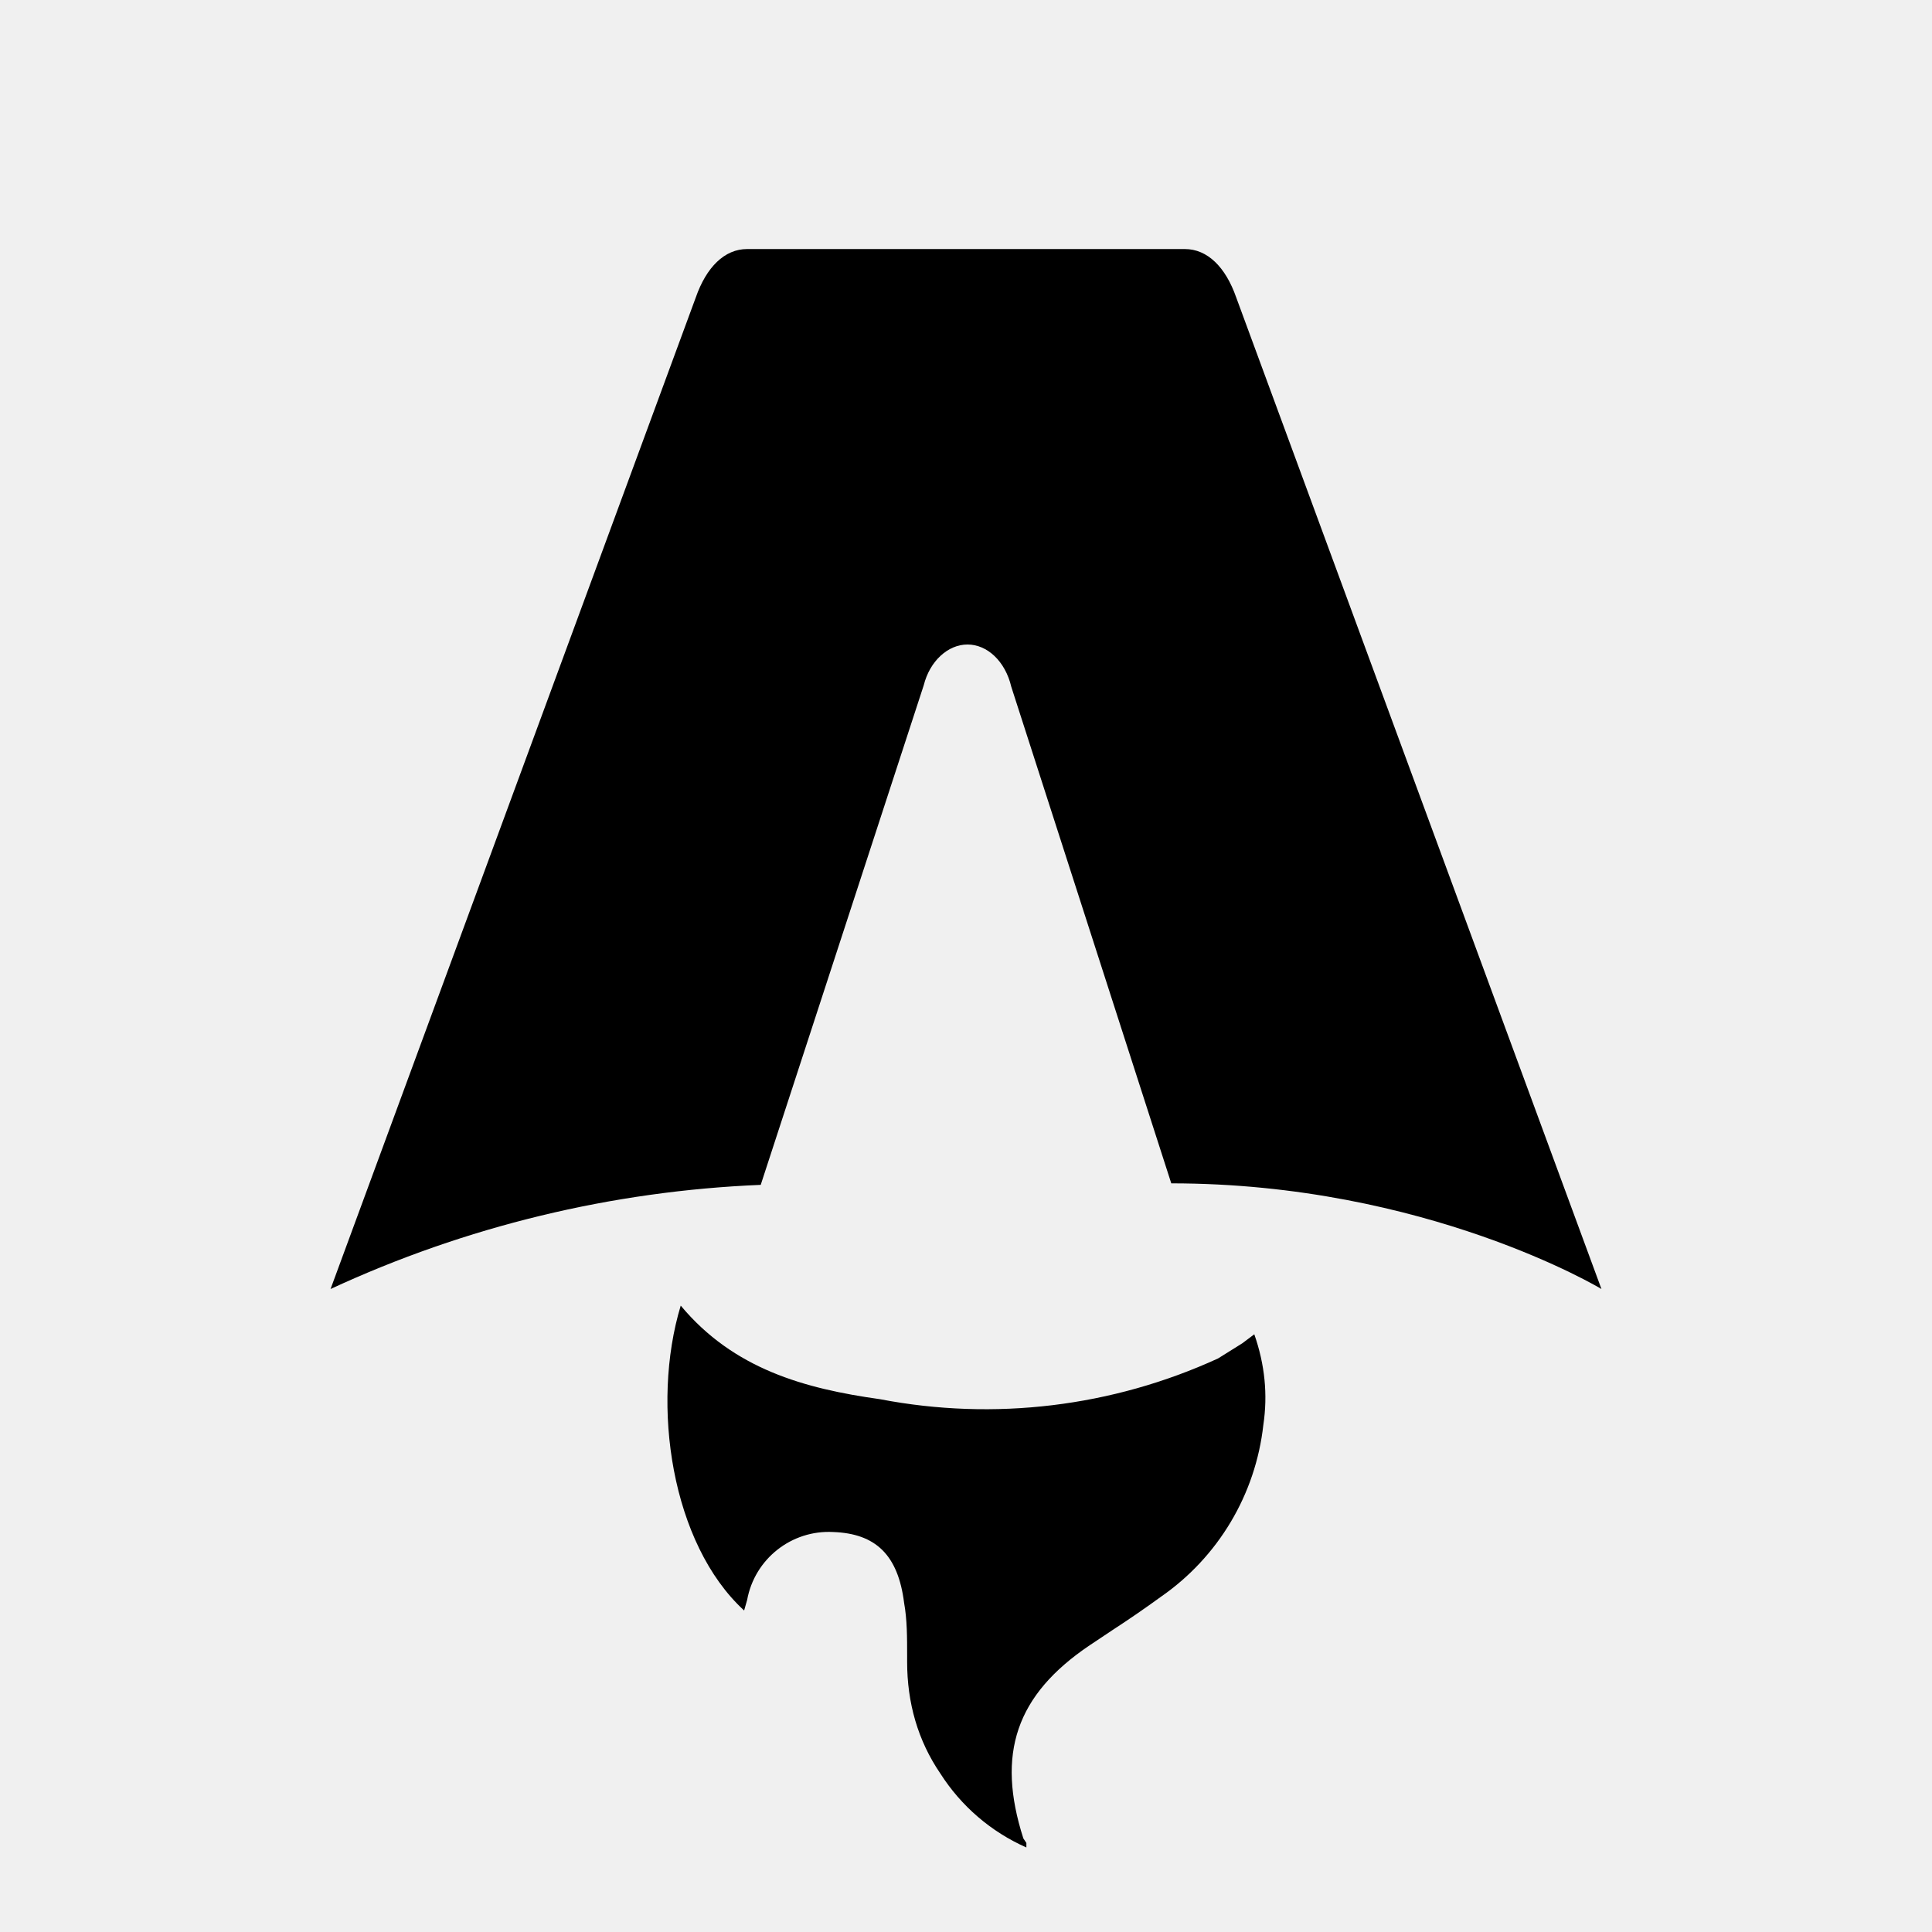
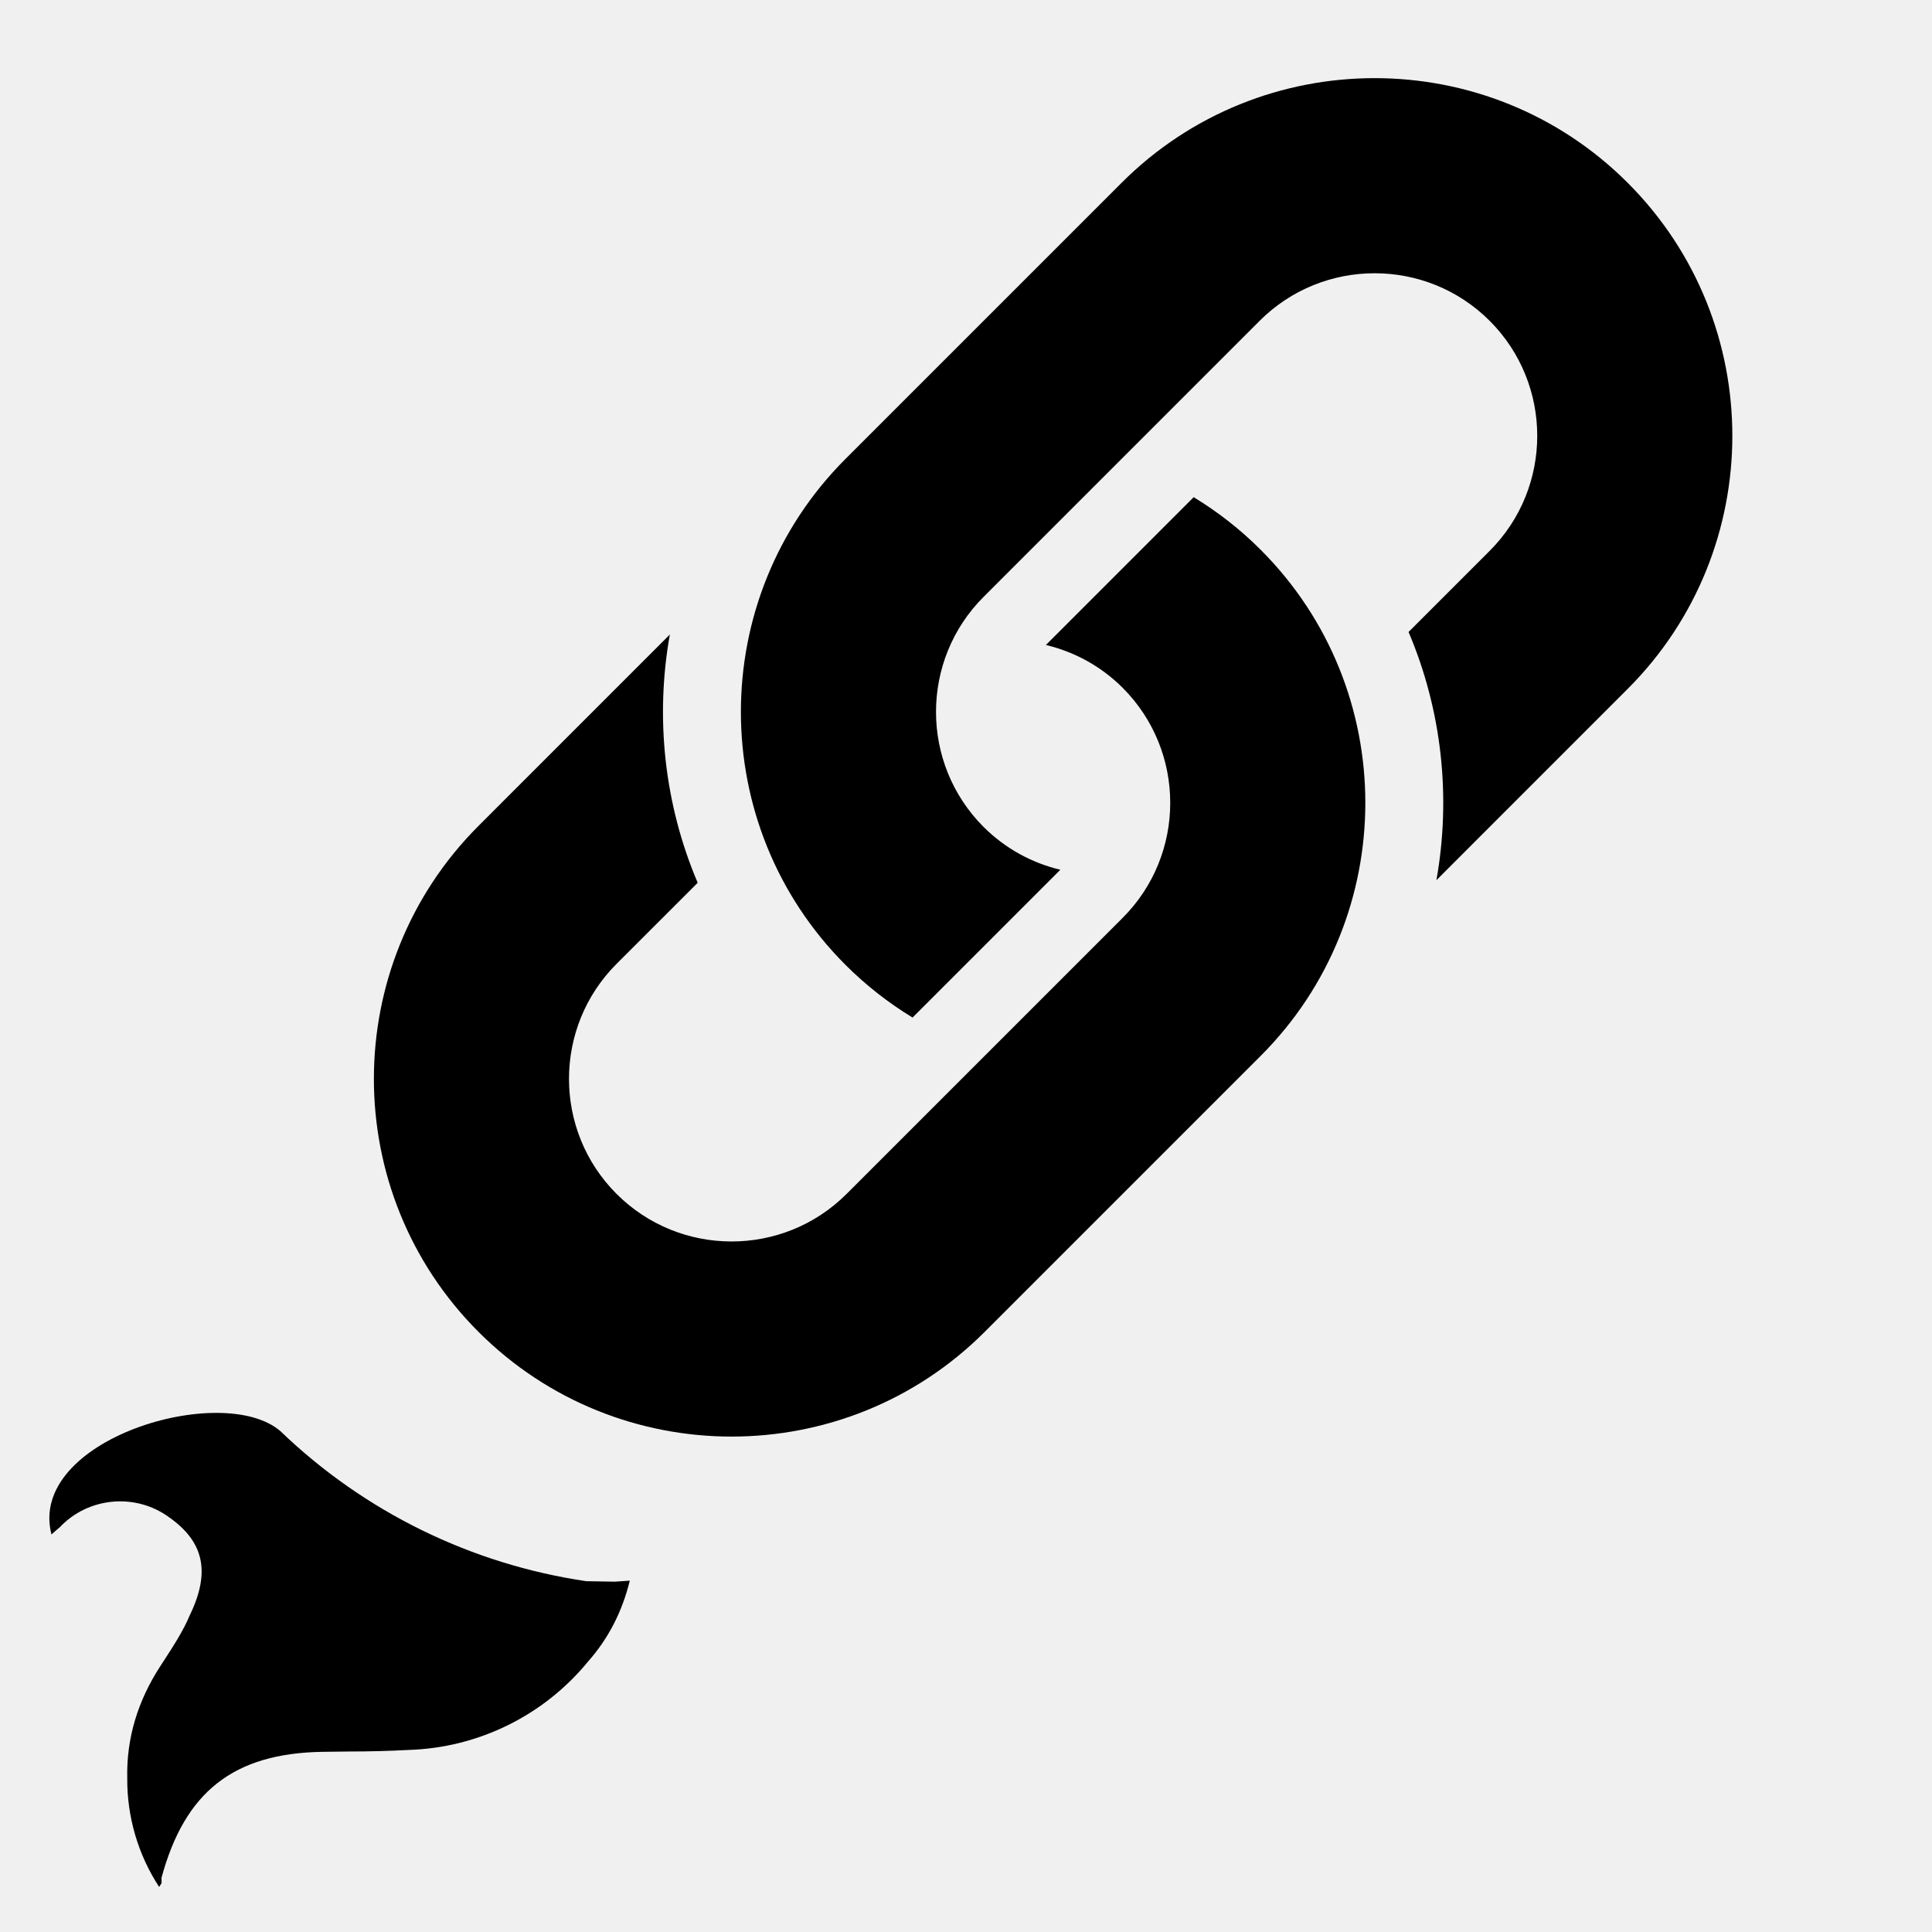
- <svg xmlns="http://www.w3.org/2000/svg" fill="none" viewBox="0 0 128 128">
-   <path d="M50.4 78.5a75.1 75.1 0 0 0-28.5 6.9l24.2-65.7c.7-2 1.9-3.2 3.4-3.2h29c1.5 0 2.7 1.2 3.4 3.2l24.2 65.7s-11.6-7-28.5-7L67 45.5c-.4-1.7-1.6-2.8-2.9-2.8-1.3 0-2.5 1.1-2.9 2.7L50.4 78.5Zm-1.1 28.2Zm-4.2-20.2c-2 6.6-.6 15.8 4.2 20.2a17.5 17.5 0 0 1 .2-.7 5.5 5.5 0 0 1 5.7-4.5c2.8.1 4.3 1.5 4.7 4.7.2 1.1.2 2.3.2 3.5v.4c0 2.7.7 5.2 2.2 7.4a13 13 0 0 0 5.7 4.9v-.3l-.2-.3c-1.8-5.6-.5-9.5 4.4-12.8l1.5-1a73 73 0 0 0 3.2-2.2 16 16 0 0 0 6.8-11.4c.3-2 .1-4-.6-6l-.8.6-1.6 1a37 37 0 0 1-22.4 2.7c-5-.7-9.7-2-13.2-6.2Z" />
-   <style>
-         path { fill: #000; }
-         @media (prefers-color-scheme: dark) {
-             path { fill: #FFF; }
-         }
-     </style>
+ <svg xmlns="http://www.w3.org/2000/svg" width="100%" height="100%" viewBox="0 0 128 128" version="1.1" xml:space="preserve" style="fill-rule:evenodd;clip-rule:evenodd;stroke-linejoin:round;stroke-miterlimit:2;">
+   <g transform="matrix(0.838672,0.544637,-0.544637,0.838672,20.1766,-14.675)">
+     <path d="M58.3,92.7C53.3,92 44.5,102.3 49.3,106.7C49.362,106.465 49.428,106.232 49.5,106C49.997,103.293 52.452,101.355 55.2,101.5C58,101.6 59.5,103 59.9,106.2C60.1,107.3 60.1,108.5 60.1,109.7L60.1,110.1C60.1,112.8 60.8,115.3 62.3,117.5C63.676,119.659 65.659,121.364 68,122.4L68,122.1L67.8,121.8C66,116.2 67.3,112.3 72.2,109L73.7,108C74.786,107.295 75.853,106.562 76.9,105.8C80.708,103.165 83.191,99.003 83.7,94.4C84,92.4 83.8,90.4 83.1,88.4L82.3,89L80.7,90C73.698,93.21 65.865,94.154 58.3,92.7Z" style="fill-rule:nonzero;" />
+   </g>
+   <g transform="matrix(1,0,0,1,19.7716,0.177374)">
+     <path d="M75.394,58.138L88.067,45.463C97.312,36.22 97.312,21.177 88.067,11.934C78.823,2.688 63.781,2.688 54.537,11.934L36.248,30.223C27.003,39.466 27.003,54.509 36.248,63.752C37.613,65.118 39.107,66.276 40.688,67.238L50.479,57.446C48.614,57 46.845,56.059 45.393,54.608C41.191,50.406 41.191,43.568 45.393,39.367L63.682,21.078C67.884,16.876 74.722,16.876 78.923,21.078C83.125,25.28 83.125,32.117 78.923,36.319L73.55,41.693C75.764,46.904 76.376,52.635 75.394,58.138Z" style="fill-rule:nonzero;" />
+   </g>
+   <g transform="matrix(1,0,0,1,19.7716,0.177374)">
+     <path d="M24.607,41.862L11.934,54.536C2.688,63.78 2.688,78.822 11.934,88.066C21.177,97.311 36.22,97.311 45.464,88.066L63.752,69.777C72.997,60.533 72.996,45.491 63.752,36.248C62.388,34.882 60.894,33.724 59.313,32.762L49.522,42.554C51.386,43.001 53.155,43.94 54.608,45.392C58.81,49.594 58.81,56.431 54.608,60.633L36.318,78.922C32.116,83.124 25.279,83.124 21.077,78.922C16.875,74.72 16.875,67.883 21.077,63.681L26.451,58.308C24.236,53.097 23.624,47.365 24.607,41.862Z" style="fill-rule:nonzero;" />
+   </g>
</svg>
